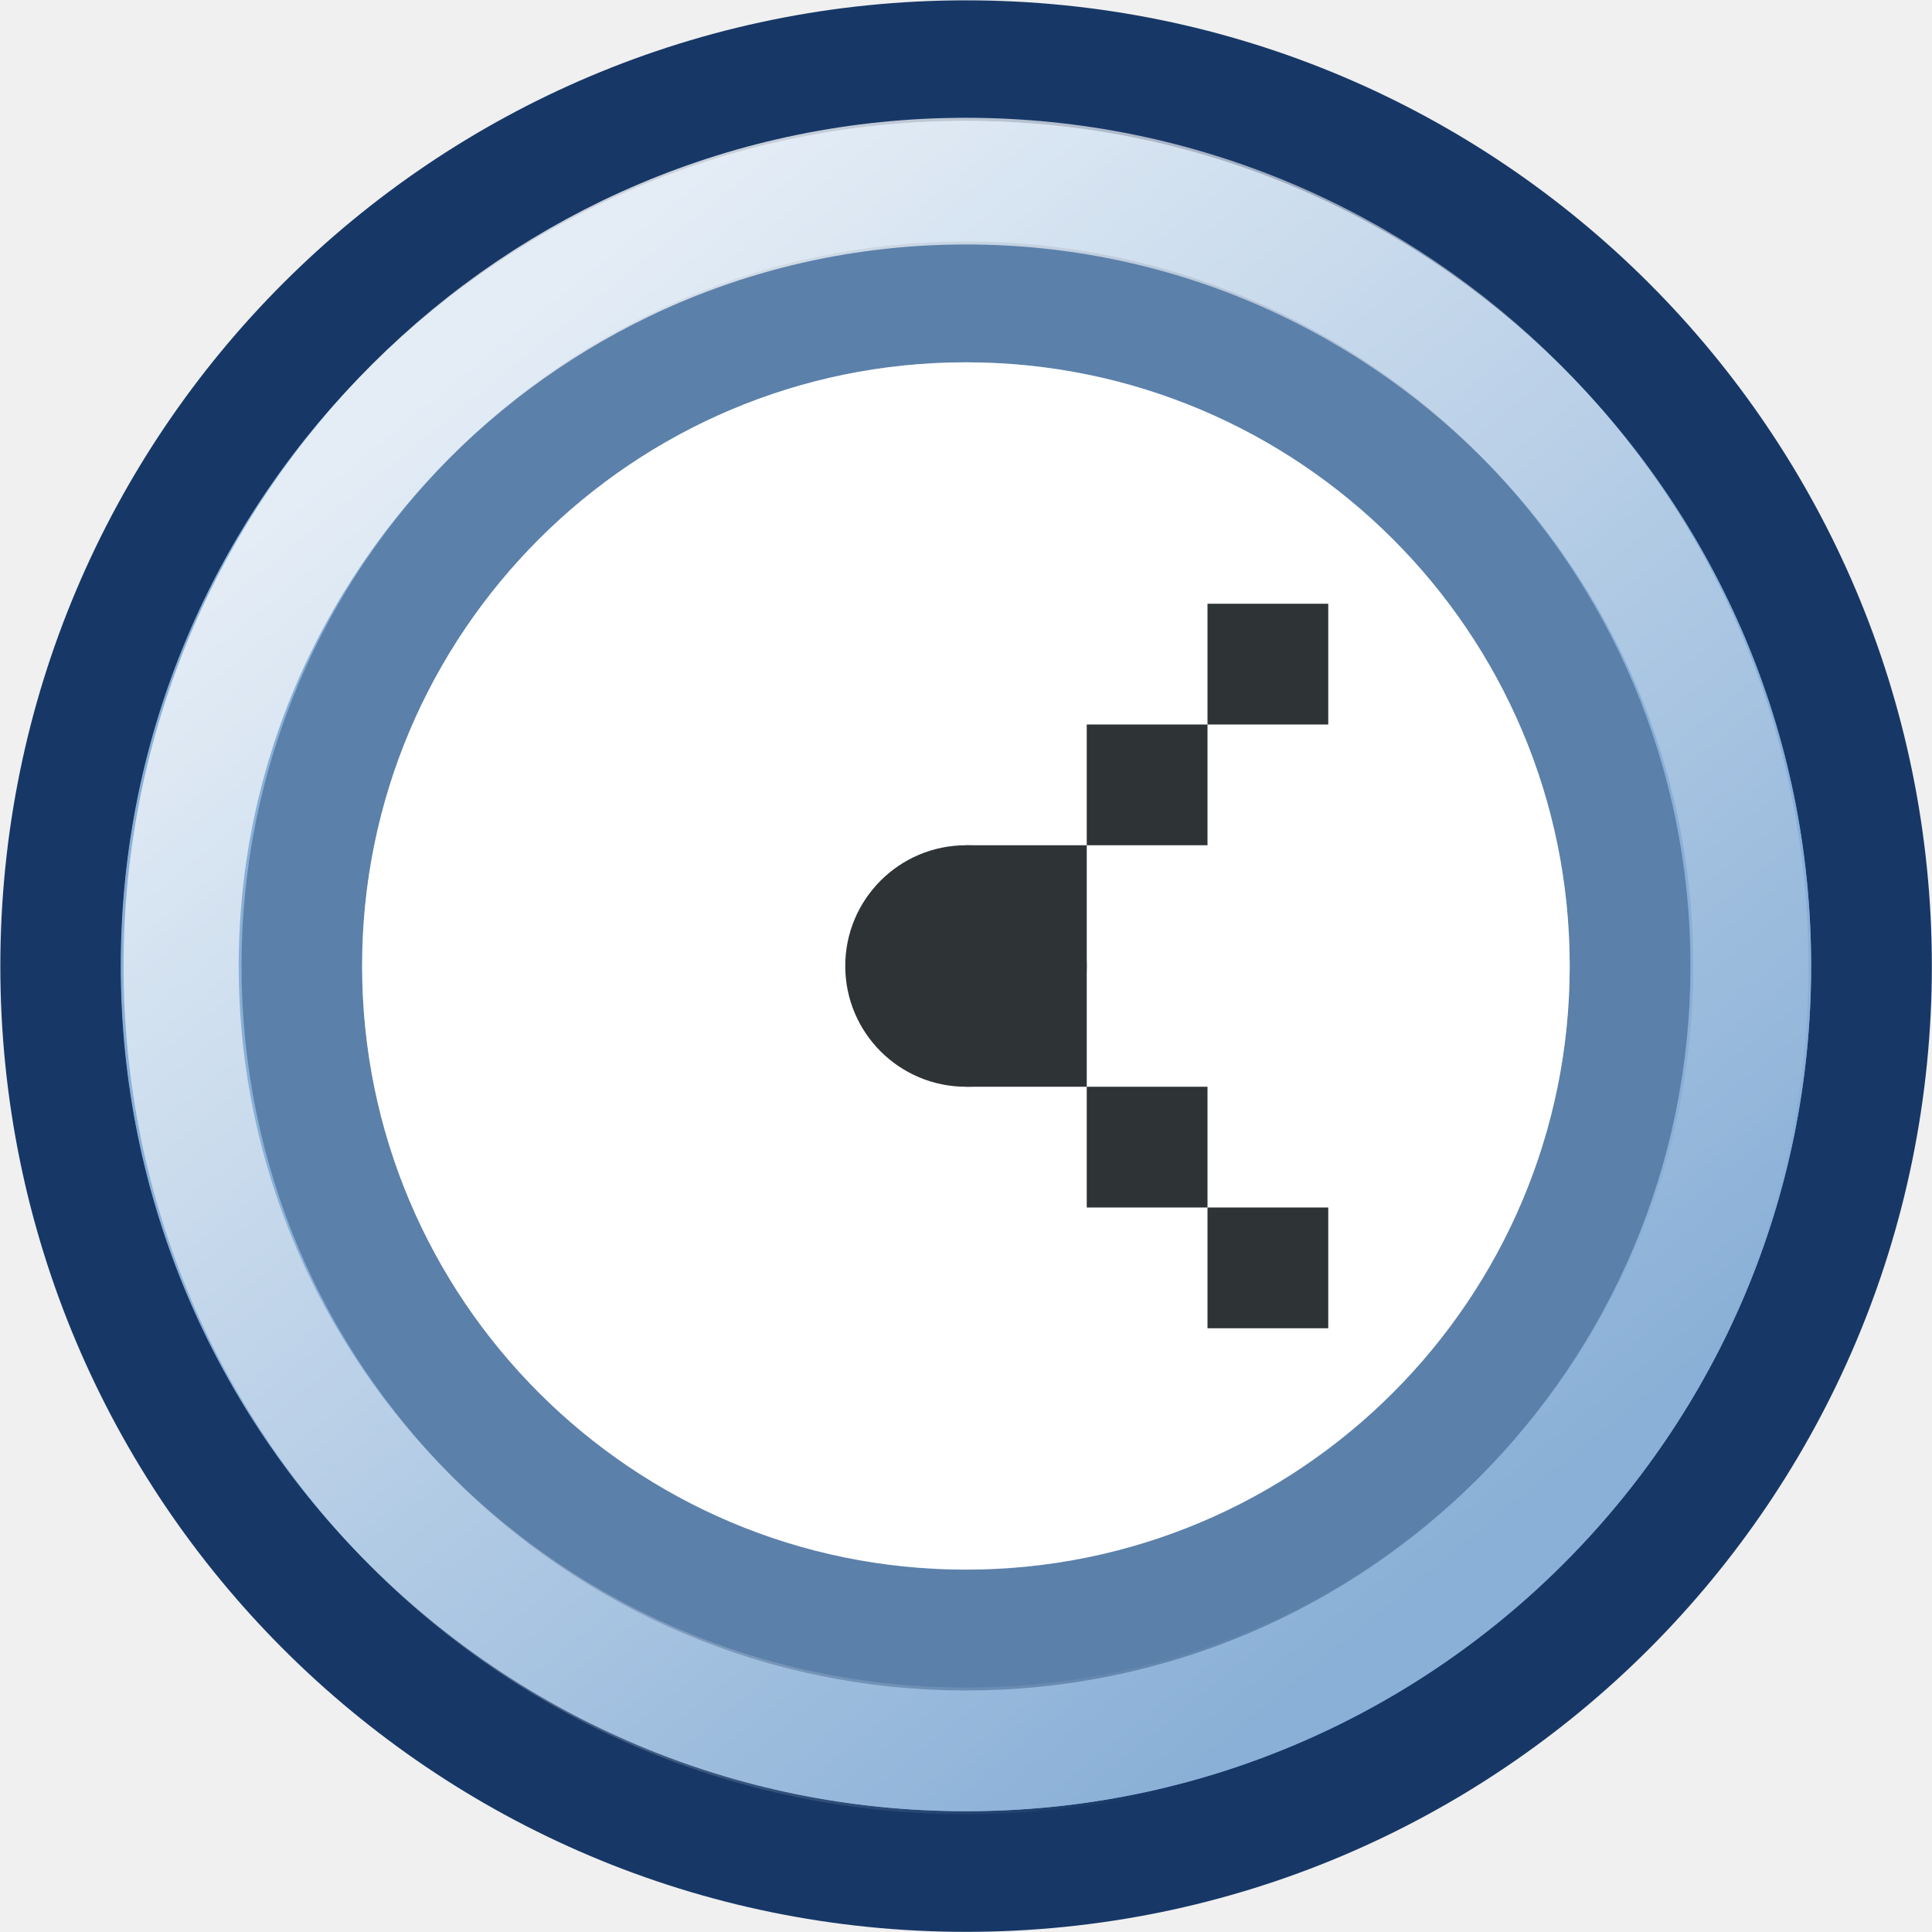
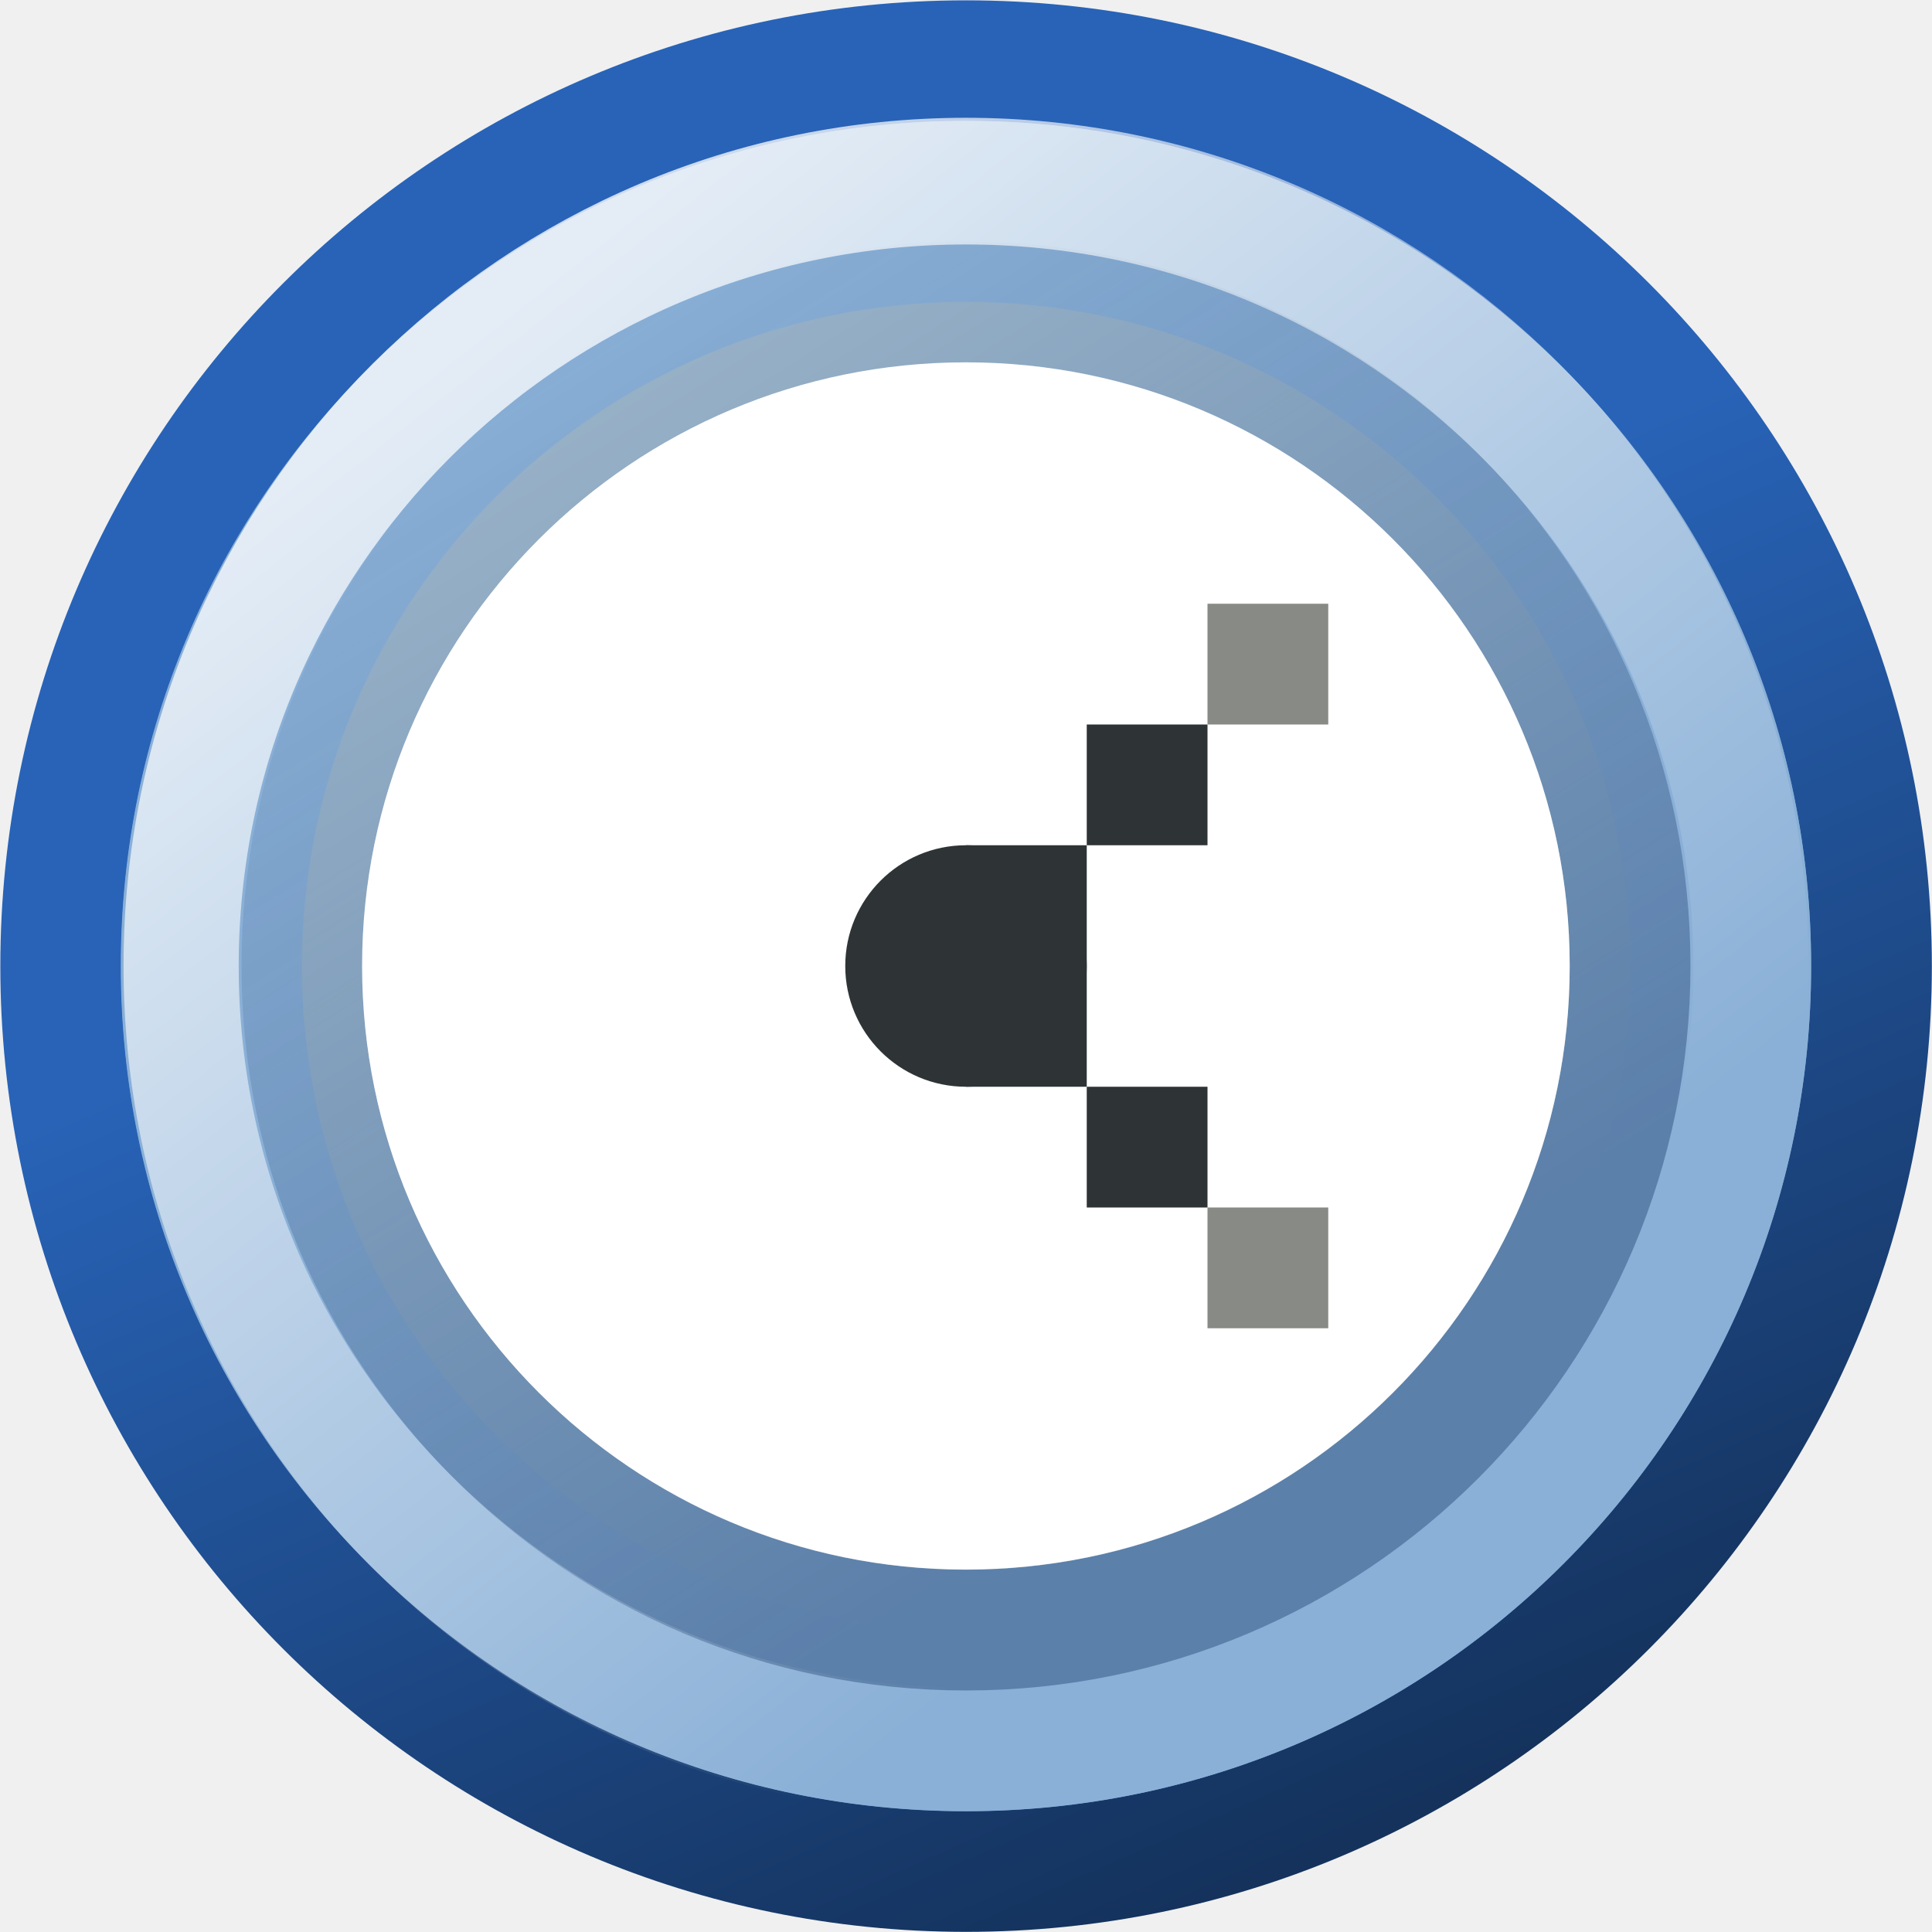
<svg xmlns="http://www.w3.org/2000/svg" xmlns:xlink="http://www.w3.org/1999/xlink" width="16" height="16" id="svg2" version="1.0">
  <defs id="defs4">
+     <linearGradient id="linearGradient3284">
+       <stop style="stop-color:#173867;stop-opacity:1;" offset="0" id="stop3286" />
+       <stop style="stop-color:#173867;stop-opacity:0;" offset="1" id="stop3288" />
+     </linearGradient>
+     <linearGradient id="linearGradient3276">
+       <stop style="stop-color:#2863b7;stop-opacity:1" offset="0" id="stop3278" />
+       <stop style="stop-color:#14325c;stop-opacity:1" offset="1" id="stop3280" />
+     </linearGradient>
    <linearGradient id="linearGradient2812">
      <stop style="stop-color:#2e3436;stop-opacity:1;" offset="0" id="stop2814" />
      <stop style="stop-color:#2e3436;stop-opacity:0;" offset="1" id="stop2816" />
    </linearGradient>
    <linearGradient id="linearGradient2804">
      <stop style="stop-color:white;stop-opacity:1;" offset="0" id="stop2806" />
      <stop style="stop-color:white;stop-opacity:0;" offset="1" id="stop2808" />
    </linearGradient>
    <linearGradient xlink:href="#linearGradient3149" id="linearGradient2269" gradientUnits="userSpaceOnUse" x1="17.89" y1="8.062" x2="17.89" y2="40.032" />
    <linearGradient id="linearGradient2851">
      <stop style="stop-color:#73d216;stop-opacity:1;" offset="0" id="stop2853" />
      <stop style="stop-color:#5ca911;stop-opacity:1;" offset="1" id="stop2855" />
    </linearGradient>
    <linearGradient id="linearGradient3149">
      <stop style="stop-color:#eeeeec;stop-opacity:1;" offset="0" id="stop3151" />
      <stop style="stop-color:#eeeeec;stop-opacity:0;" offset="1" id="stop3153" />
    </linearGradient>
    <linearGradient xlink:href="#linearGradient2851" id="linearGradient2857" x1="6.878" y1="11.789" x2="12.233" y2="27.778" gradientUnits="userSpaceOnUse" />
-     <linearGradient xlink:href="#linearGradient2804" id="linearGradient2810" x1="4.526" y1="2.799" x2="10.623" y2="11.025" gradientUnits="userSpaceOnUse" />
+     <linearGradient xlink:href="#linearGradient2804" id="linearGradient2810" x1="4.526" y1="2.681" x2="9.744" y2="9.959" gradientUnits="userSpaceOnUse" />
    <radialGradient xlink:href="#linearGradient2812" id="radialGradient2818" cx="31.113" cy="19.009" fx="31.113" fy="19.009" r="8.662" gradientUnits="userSpaceOnUse" />
+     <linearGradient xlink:href="#linearGradient3276" id="linearGradient3282" x1="15.378" y1="12.744" x2="22.869" y2="29.821" gradientUnits="userSpaceOnUse" />
+     <linearGradient xlink:href="#linearGradient3284" id="linearGradient3290" x1="23.221" y1="24.7" x2="8.26" y2="0.923" gradientUnits="userSpaceOnUse" />
  </defs>
  <g id="layer1">
-     <path style="opacity:1;color:#000000;fill:#729fcf;fill-opacity:1;fill-rule:evenodd;stroke:#173867;stroke-width:1.913px;stroke-linecap:butt;stroke-linejoin:miter;marker:none;marker-start:none;marker-mid:none;marker-end:none;stroke-miterlimit:4;stroke-dasharray:none;stroke-dashoffset:0;stroke-opacity:1;visibility:visible;display:inline;overflow:visible" id="path1339" d="M 29.935 16.572 A 14.345 14.345 0 1 1  1.245,16.572 A 14.345 14.345 0 1 1  29.935 16.572 z" transform="matrix(0.522697,0,0,0.522697,-0.148088,-0.661348)" />
+     <path style="opacity:1;color:#000000;fill:#729fcf;fill-opacity:1;fill-rule:evenodd;stroke:url(#linearGradient3282);stroke-width:1.913px;stroke-linecap:butt;stroke-linejoin:miter;marker:none;marker-start:none;marker-mid:none;marker-end:none;stroke-miterlimit:4;stroke-dasharray:none;stroke-dashoffset:0;stroke-opacity:1;visibility:visible;display:inline;overflow:visible" id="path1339" d="M 29.935 16.572 A 14.345 14.345 0 1 1  1.245,16.572 A 14.345 14.345 0 1 1  29.935 16.572 z" transform="matrix(0.522697,0,0,0.522697,-0.148088,-0.661348)" />
    <path style="opacity:1;fill:#8ab0d7;fill-opacity:1;stroke:none;stroke-width:1;stroke-miterlimit:4;stroke-dasharray:none;stroke-opacity:1" id="path2788" d="M -0.616 3.304 A 3.193 3.347 0 1 1  -7.002,3.304 A 3.193 3.347 0 1 1  -0.616 3.304 z" transform="matrix(2.192102,0,0,2.091316,16.34939,1.090661)" />
-     <path style="opacity:0.403;color:black;fill:#babdb6;fill-opacity:1;fill-rule:evenodd;stroke:#173867;stroke-width:2.608px;stroke-linecap:butt;stroke-linejoin:miter;marker:none;marker-start:none;marker-mid:none;marker-end:none;stroke-miterlimit:4;stroke-dasharray:none;stroke-dashoffset:0;stroke-opacity:1;visibility:visible;display:inline;overflow:visible" id="path1341" d="M 29.935 16.572 A 14.345 14.345 0 1 1  1.245,16.572 A 14.345 14.345 0 1 1  29.935 16.572 z" transform="matrix(0.383404,0,0,0.383404,2.022641,1.646167)" />
+     <path style="opacity:0.403;color:black;fill:#babdb6;fill-opacity:1;fill-rule:evenodd;stroke:url(#linearGradient3290);stroke-width:2.608px;stroke-linecap:butt;stroke-linejoin:miter;marker:none;marker-start:none;marker-mid:none;marker-end:none;stroke-miterlimit:4;stroke-dasharray:none;stroke-dashoffset:0;stroke-opacity:1;visibility:visible;display:inline;overflow:visible" id="path1341" d="M 29.935 16.572 A 14.345 14.345 0 1 1  1.245,16.572 A 14.345 14.345 0 1 1  29.935 16.572 z" transform="matrix(0.383404,0,0,0.383404,2.022641,1.646167)" />
    <path style="opacity:1;fill:white;fill-opacity:1;stroke:none;stroke-width:1;stroke-miterlimit:4;stroke-dasharray:none;stroke-opacity:1" id="path2796" d="M 7.656 7.555 A 1.616 1.327 0 1 1  4.424,7.555 A 1.616 1.327 0 1 1  7.656 7.555 z" transform="matrix(3.094296,0,0,3.766968,-10.69048,-20.45989)" />
    <path style="opacity:0.767;fill:none;fill-opacity:1;stroke:url(#linearGradient2810);stroke-width:0.807;stroke-miterlimit:4;stroke-dasharray:none;stroke-opacity:1" id="path2802" d="M 13 7 A 5.5 5 0 1 1  2,7 A 5.5 5 0 1 1  13 7 z" transform="matrix(1.18182,0,0,1.3,-0.86365,-1.1)" />
-     <rect style="opacity:1;fill:#2e3436;fill-opacity:1;stroke:none;stroke-width:1;stroke-miterlimit:4;stroke-dasharray:none;stroke-opacity:1" id="rect2820" width="1" height="1" x="5" y="-11" transform="matrix(0,1,-1,0,0,0)" />
+     <rect style="opacity:1;fill:#888a85;fill-opacity:1;stroke:none;stroke-width:1;stroke-miterlimit:4;stroke-dasharray:none;stroke-opacity:1" id="rect2820" width="1" height="1" x="5" y="-11" transform="matrix(0,1,-1,0,0,0)" />
    <rect style="opacity:1;fill:#2e3436;fill-opacity:1;stroke:none;stroke-width:1;stroke-miterlimit:4;stroke-dasharray:none;stroke-opacity:1" id="rect2832" width="1" height="1" x="7" y="-9" transform="matrix(0,1,-1,0,0,0)" />
    <rect style="opacity:1;fill:#2e3436;fill-opacity:1;stroke:none;stroke-width:1;stroke-miterlimit:4;stroke-dasharray:none;stroke-opacity:1" id="rect2838" width="2" height="2" x="7" y="-9" rx="1" ry="1" transform="matrix(0,1,-1,0,0,0)" />
    <rect style="opacity:1;fill:#2e3436;fill-opacity:1;stroke:none;stroke-width:1;stroke-miterlimit:4;stroke-dasharray:none;stroke-opacity:1" id="rect2840" width="1" height="1" x="6" y="-10" transform="matrix(0,1,-1,0,0,0)" />
-     <rect style="opacity:1;fill:#2e3436;fill-opacity:1;stroke:none;stroke-width:1;stroke-miterlimit:4;stroke-dasharray:none;stroke-opacity:1" id="rect2846" width="1" height="1" x="-11" y="-11" transform="matrix(0,-1,-1,0,0,0)" />
+     <rect style="opacity:1;fill:#888a85;fill-opacity:1;stroke:none;stroke-width:1;stroke-miterlimit:4;stroke-dasharray:none;stroke-opacity:1" id="rect2846" width="1" height="1" x="-11" y="-11" transform="matrix(0,-1,-1,0,0,0)" />
    <rect style="opacity:1;fill:#2e3436;fill-opacity:1;stroke:none;stroke-width:1;stroke-miterlimit:4;stroke-dasharray:none;stroke-opacity:1" id="rect2848" width="1" height="1" x="-9" y="-9" transform="matrix(0,-1,-1,0,0,0)" />
    <rect style="opacity:1;fill:#2e3436;fill-opacity:1;stroke:none;stroke-width:1;stroke-miterlimit:4;stroke-dasharray:none;stroke-opacity:1" id="rect2850" width="1" height="1" x="-10" y="-10" transform="matrix(0,-1,-1,0,0,0)" />
  </g>
</svg>
